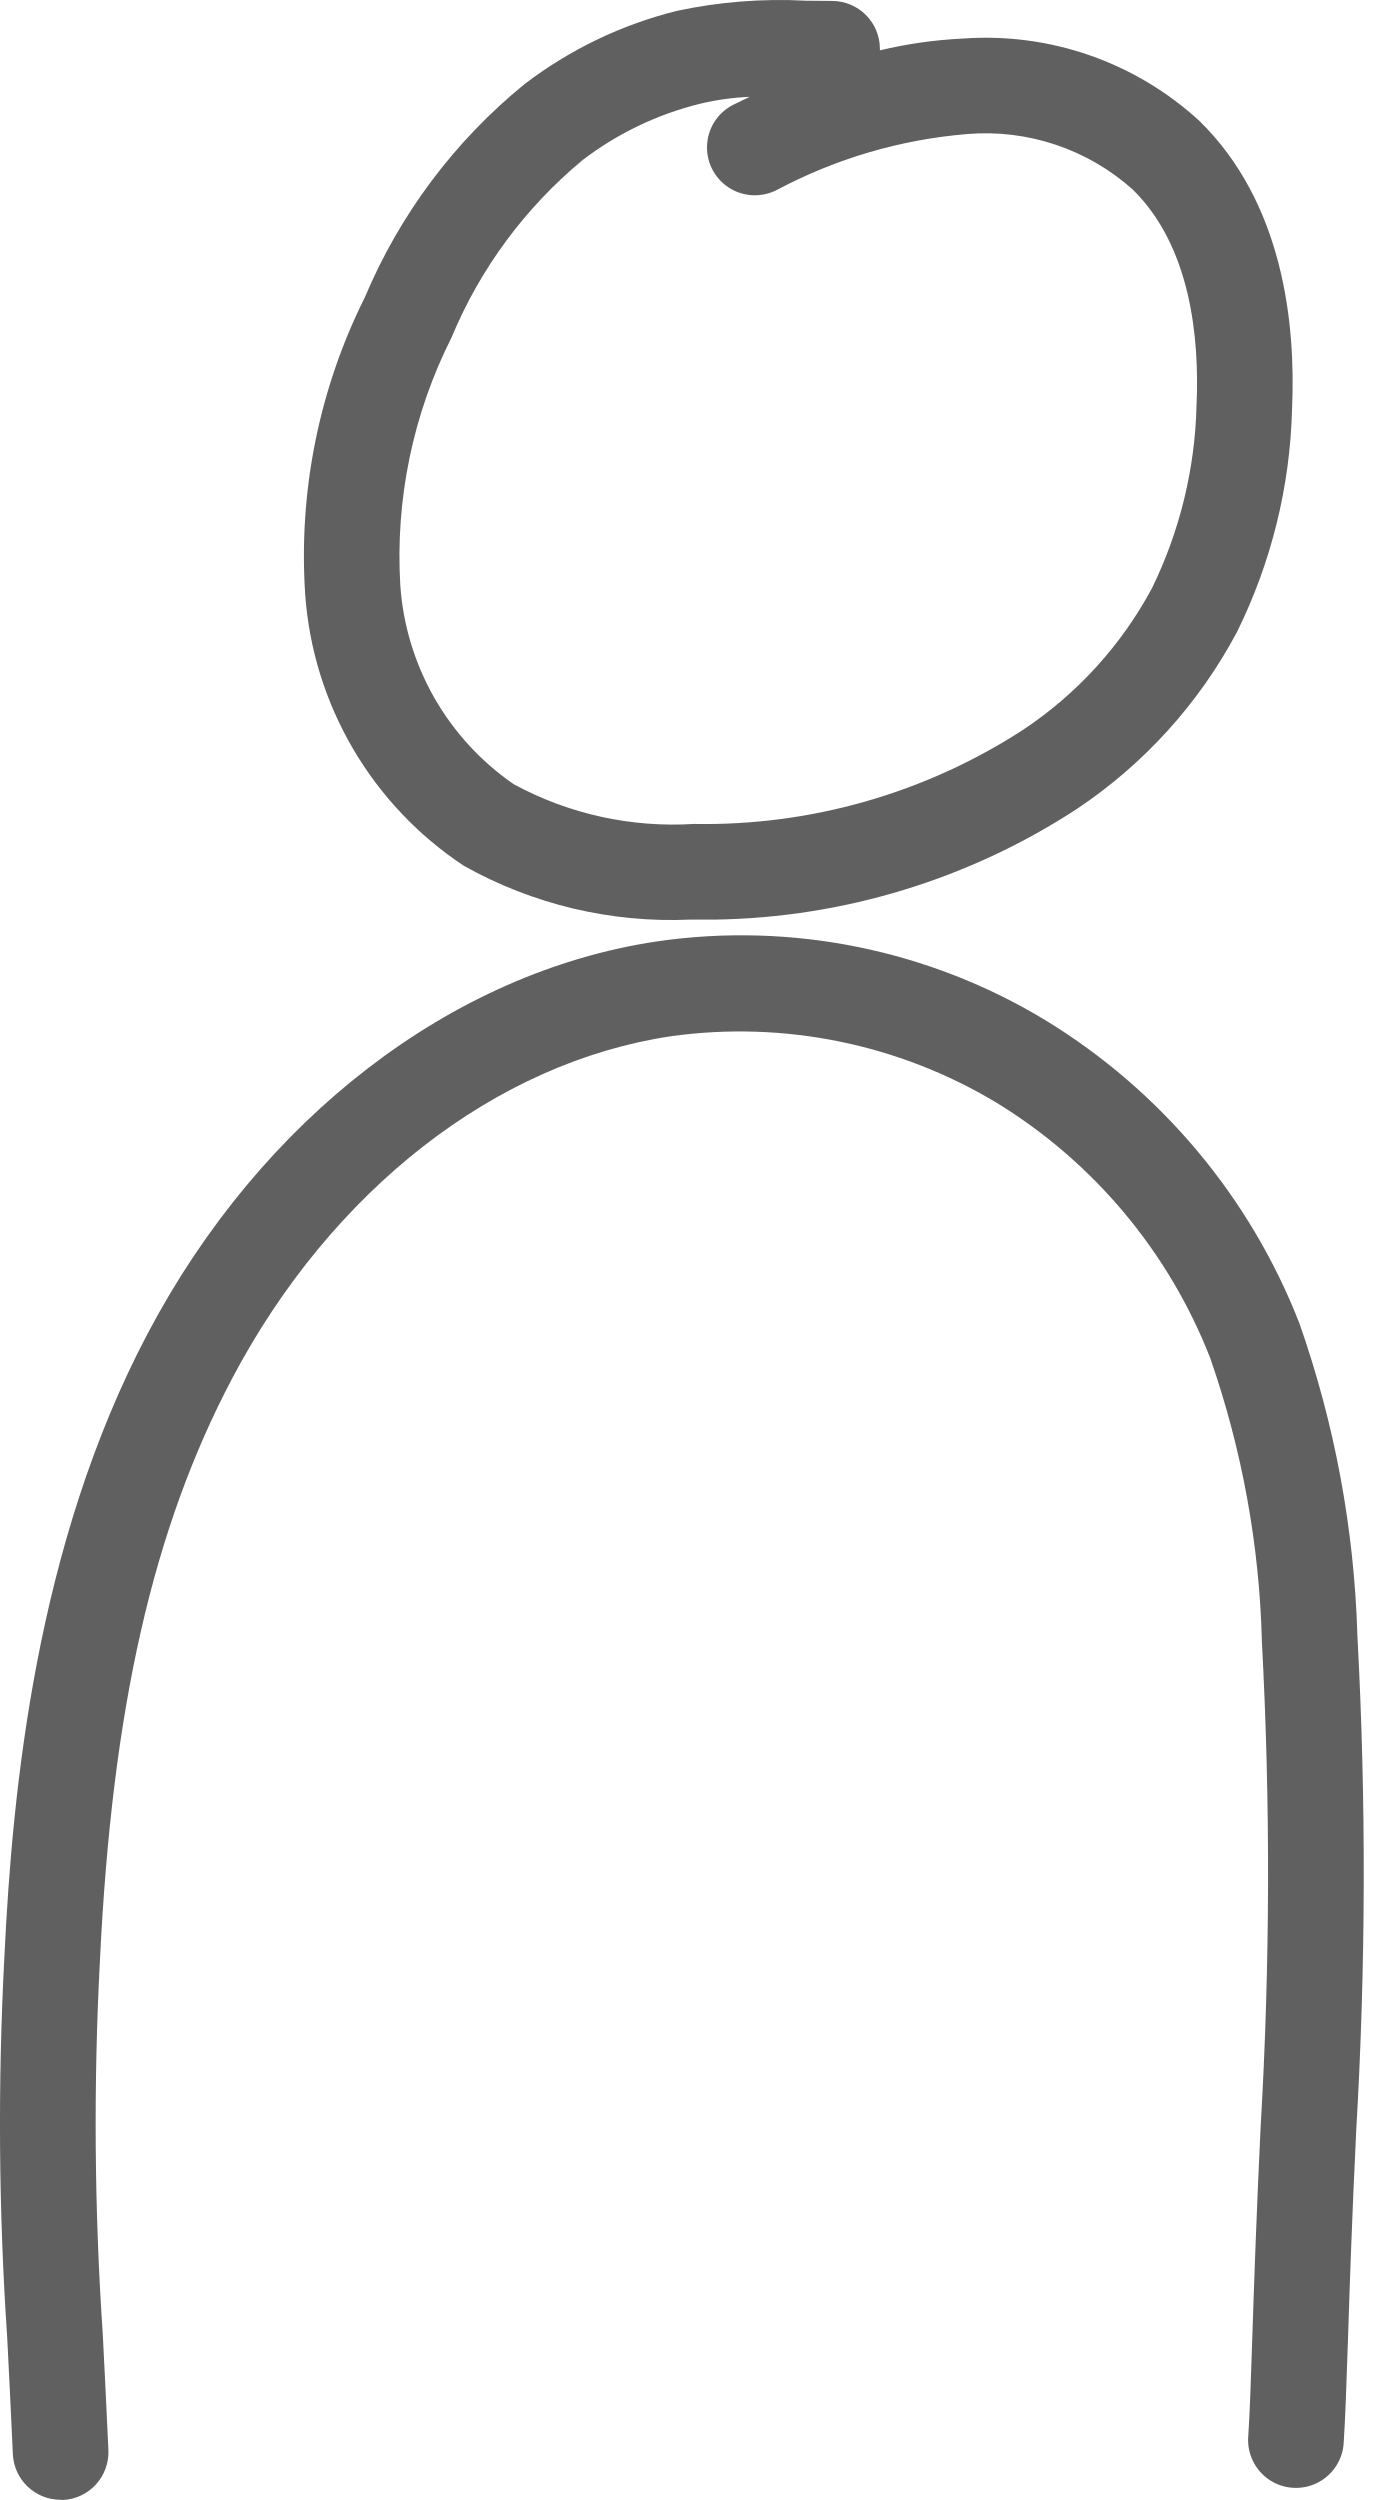
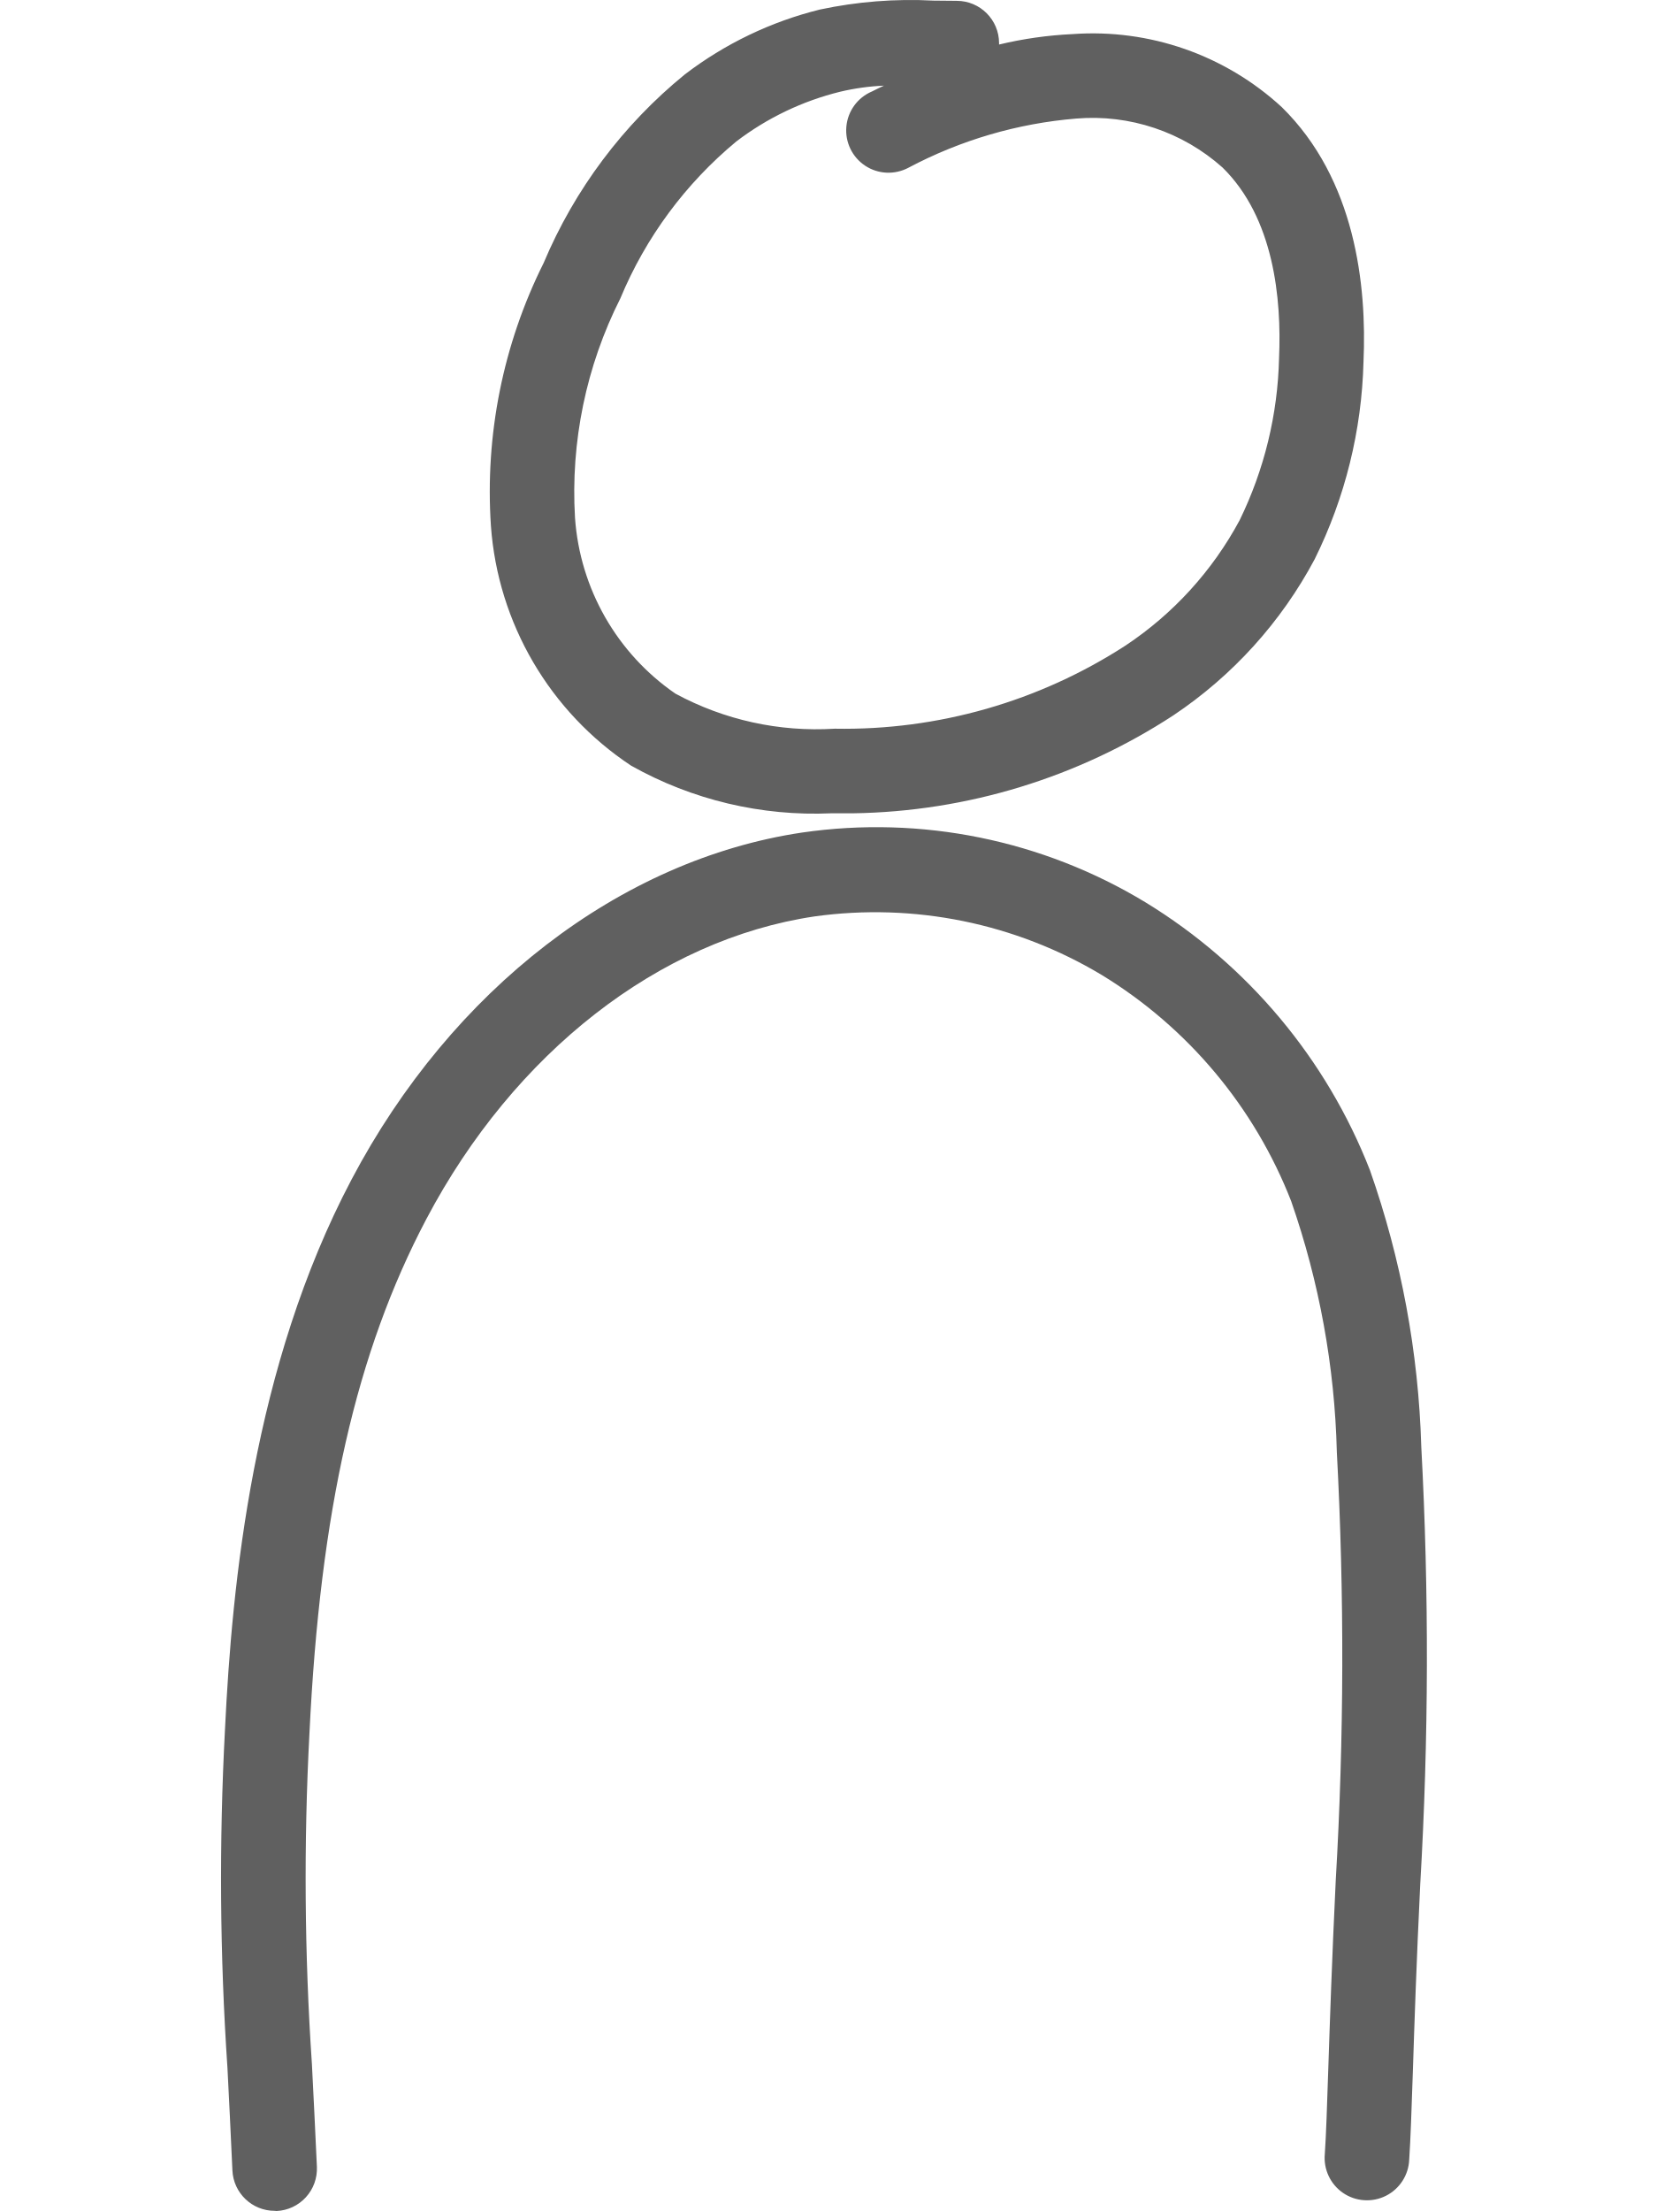
- <svg xmlns="http://www.w3.org/2000/svg" width="28px" height="50px" viewBox="87 95 28 50" version="1.1">
+ <svg xmlns="http://www.w3.org/2000/svg" width="38px" height="50px" viewBox="87 95 28 50" version="1.1">
  <path fill="#606060" fill-rule="nonzero" d="M107.909,115.405 C110.219,116.815 112.003,118.943 112.987,121.464 C113.694,123.475 114.086,125.583 114.148,127.714 C114.325,131.014 114.317,134.321 114.124,137.62 C114.039,139.375 113.992,140.771 113.958,141.834 C113.928,142.727 113.905,143.388 113.875,143.837 C113.862,144.185 113.66,144.499 113.349,144.656 C113.038,144.812 112.666,144.788 112.378,144.591 C112.091,144.394 111.933,144.056 111.966,143.709 C111.996,143.275 112.016,142.634 112.045,141.772 C112.081,140.701 112.128,139.296 112.213,137.529 C112.402,134.301 112.41,131.064 112.238,127.835 C112.19,125.903 111.841,123.991 111.206,122.166 C110.376,120.037 108.87,118.238 106.92,117.048 C104.97,115.878 102.678,115.411 100.425,115.724 C96.913,116.245 93.63,118.803 91.644,122.567 C90.058,125.575 89.242,129.163 88.999,134.205 C88.868,136.694 88.887,139.189 89.055,141.677 C89.09,142.359 89.128,143.118 89.168,144.001 C89.179,144.255 89.09,144.502 88.918,144.69 C88.747,144.877 88.509,144.989 88.255,145 L88.214,144.996 C87.702,144.997 87.28,144.594 87.257,144.083 C87.218,143.204 87.179,142.448 87.145,141.768 C86.972,139.218 86.954,136.66 87.089,134.108 C87.249,130.797 87.719,125.904 89.953,121.671 C92.221,117.372 96.032,114.439 100.145,113.827 C102.838,113.437 105.582,113.995 107.909,115.405 Z M103.116,95.014 C103.29,95.014 103.465,95.019 103.641,95.019 C104.169,95.019 104.598,95.448 104.598,95.976 L104.598,96.007 L104.598,96.007 C105.144,95.876 105.702,95.797 106.263,95.771 C107.999,95.646 109.71,96.243 110.991,97.421 C112.659,99.056 112.918,101.456 112.841,103.181 C112.802,104.732 112.425,106.255 111.737,107.645 C110.98,109.067 109.882,110.28 108.542,111.176 C106.384,112.586 103.872,113.353 101.3,113.392 L100.805,113.392 C99.225,113.463 97.656,113.09 96.277,112.316 C94.435,111.098 93.262,109.094 93.104,106.891 C92.967,104.838 93.378,102.786 94.297,100.946 C94.996,99.285 96.093,97.821 97.49,96.683 C98.396,95.99 99.436,95.49 100.544,95.216 C101.389,95.036 102.253,94.968 103.116,95.014 Z M101.994,96.937 C101.661,96.951 101.328,96.997 101.001,97.075 C100.15,97.285 99.352,97.667 98.655,98.199 C97.506,99.151 96.605,100.368 96.032,101.747 C95.258,103.28 94.904,104.992 95.006,106.707 C95.117,108.31 95.953,109.775 97.277,110.686 C98.38,111.283 99.628,111.557 100.88,111.479 C103.213,111.521 105.505,110.865 107.462,109.596 C108.541,108.879 109.425,107.907 110.038,106.767 C110.598,105.622 110.902,104.37 110.931,103.097 C110.99,101.757 110.816,99.929 109.652,98.788 C108.748,97.981 107.552,97.58 106.344,97.681 C105.018,97.79 103.728,98.168 102.552,98.791 C102.241,98.958 101.864,98.942 101.57,98.748 C101.276,98.554 101.112,98.214 101.144,97.863 C101.176,97.511 101.398,97.206 101.722,97.069 L101.859,97.001 L101.859,97.001 L101.994,96.937 Z" />
</svg>
